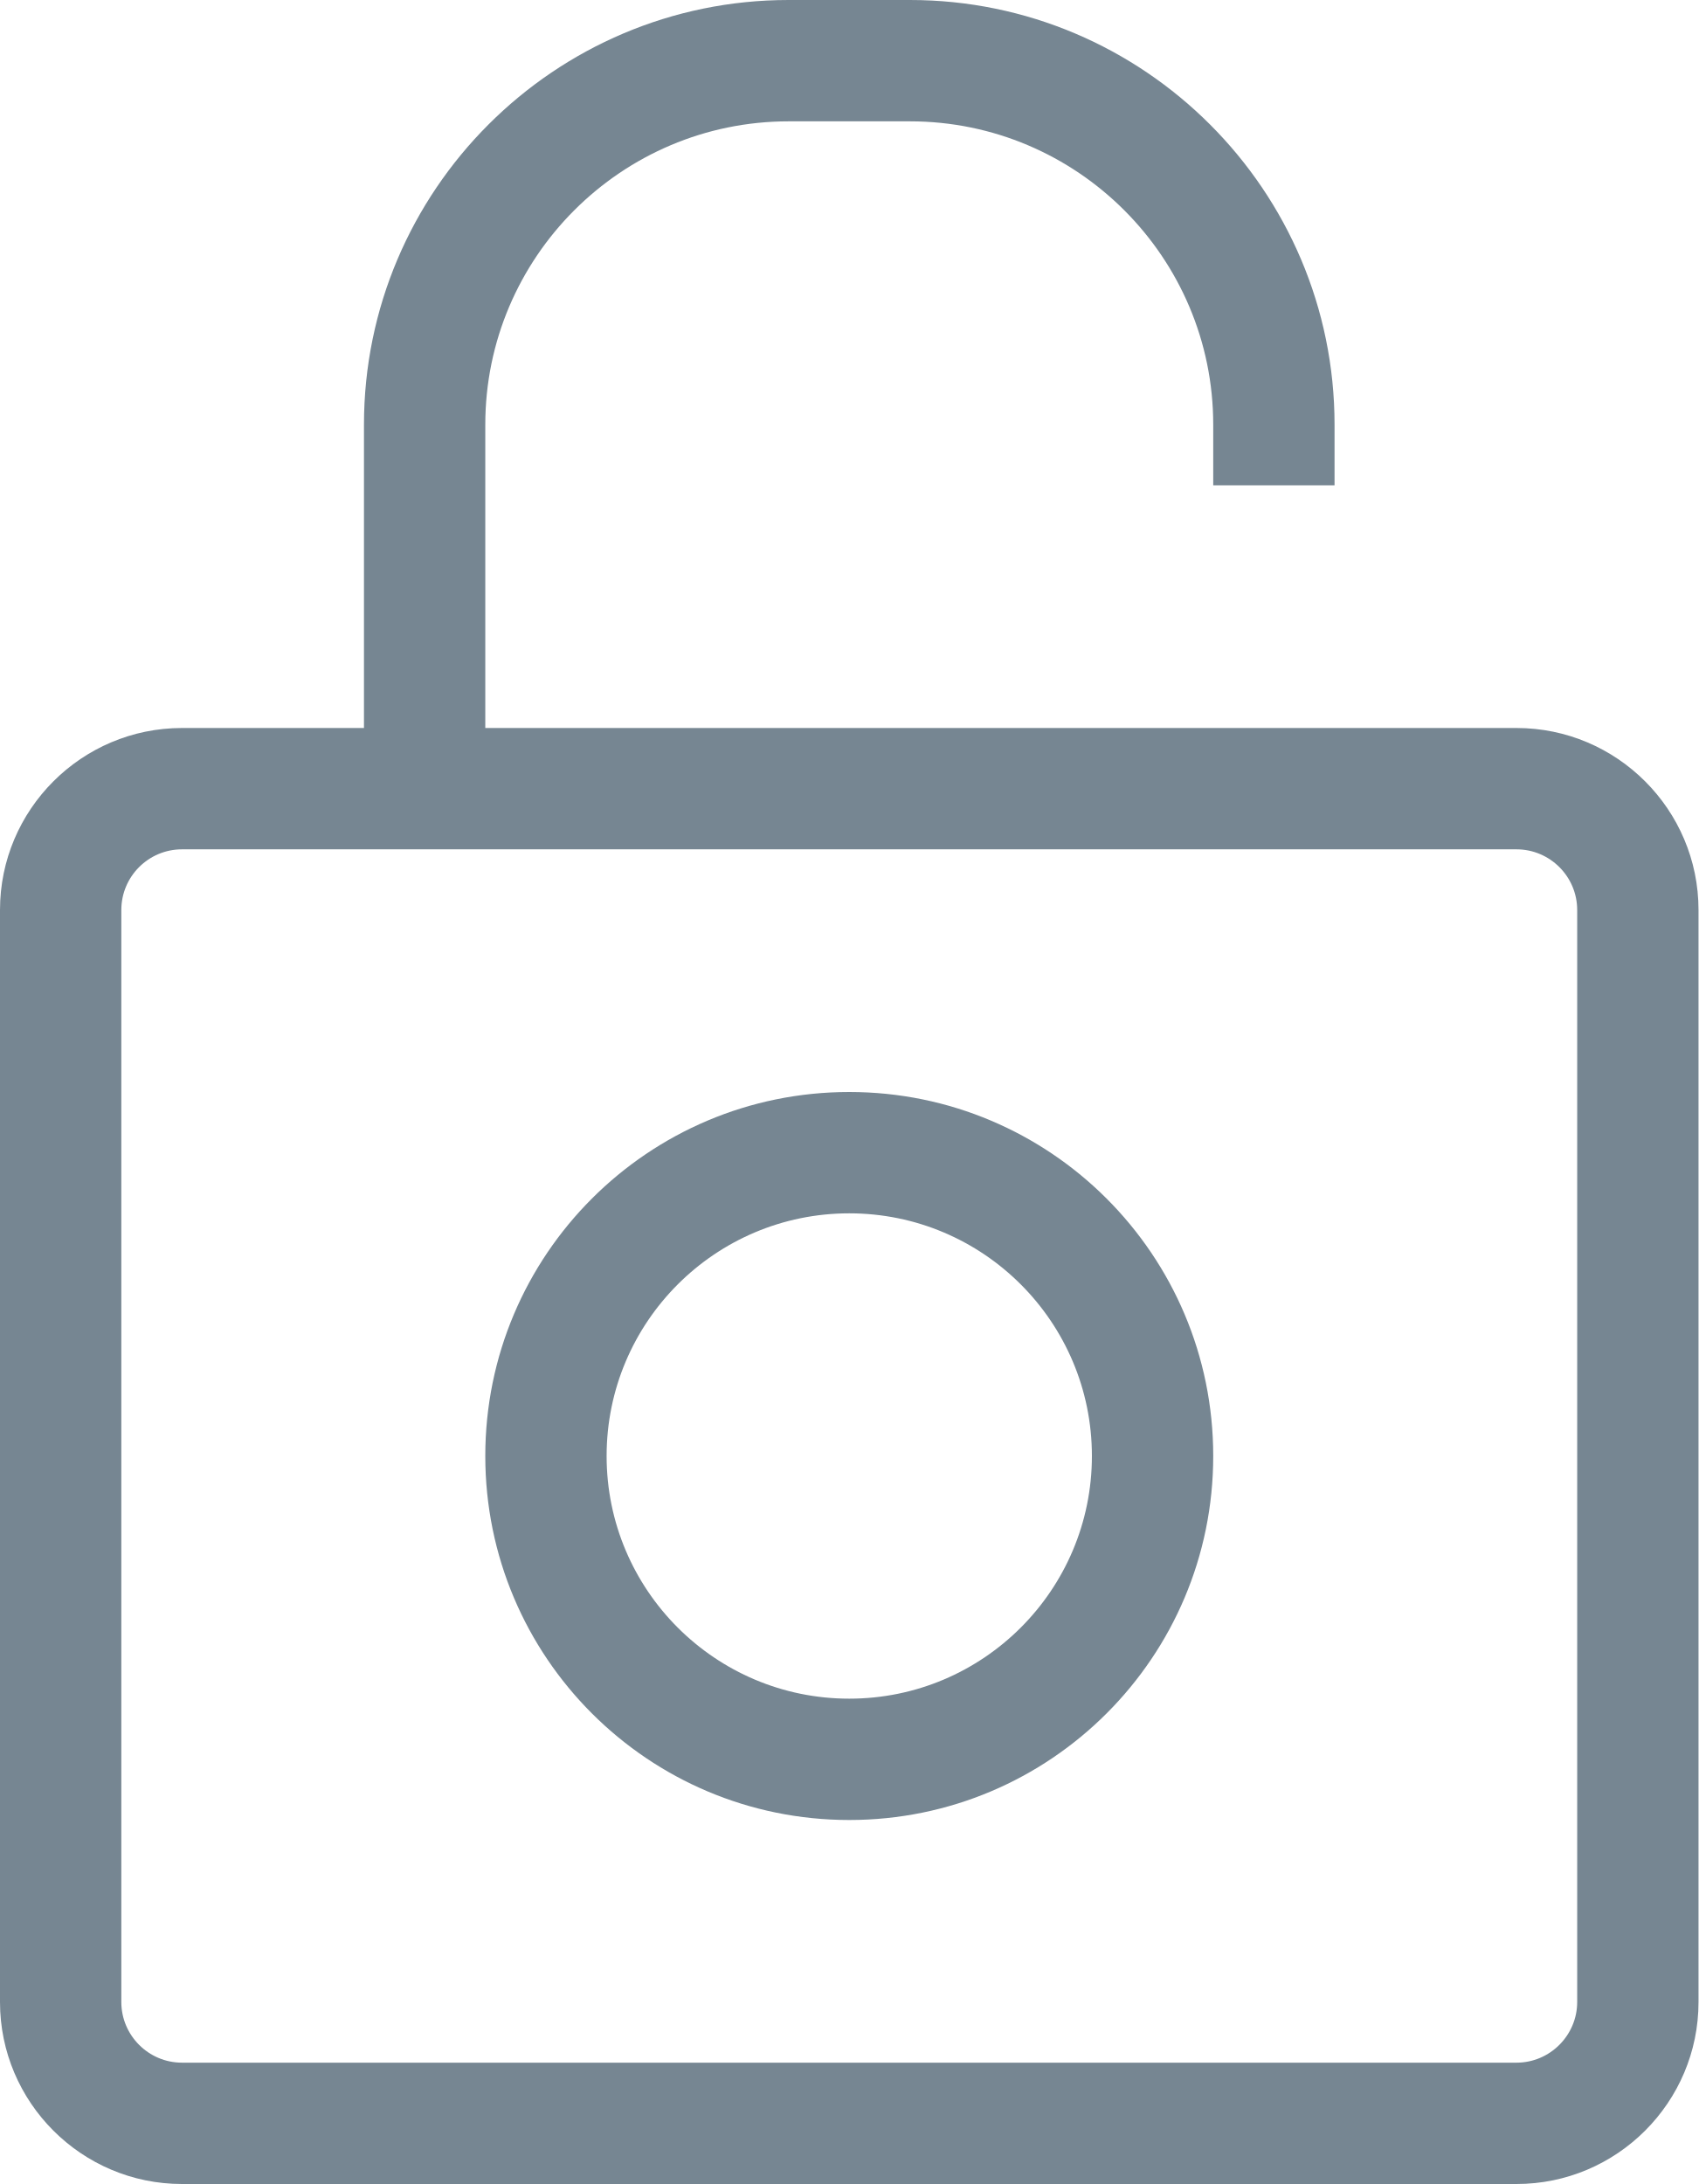
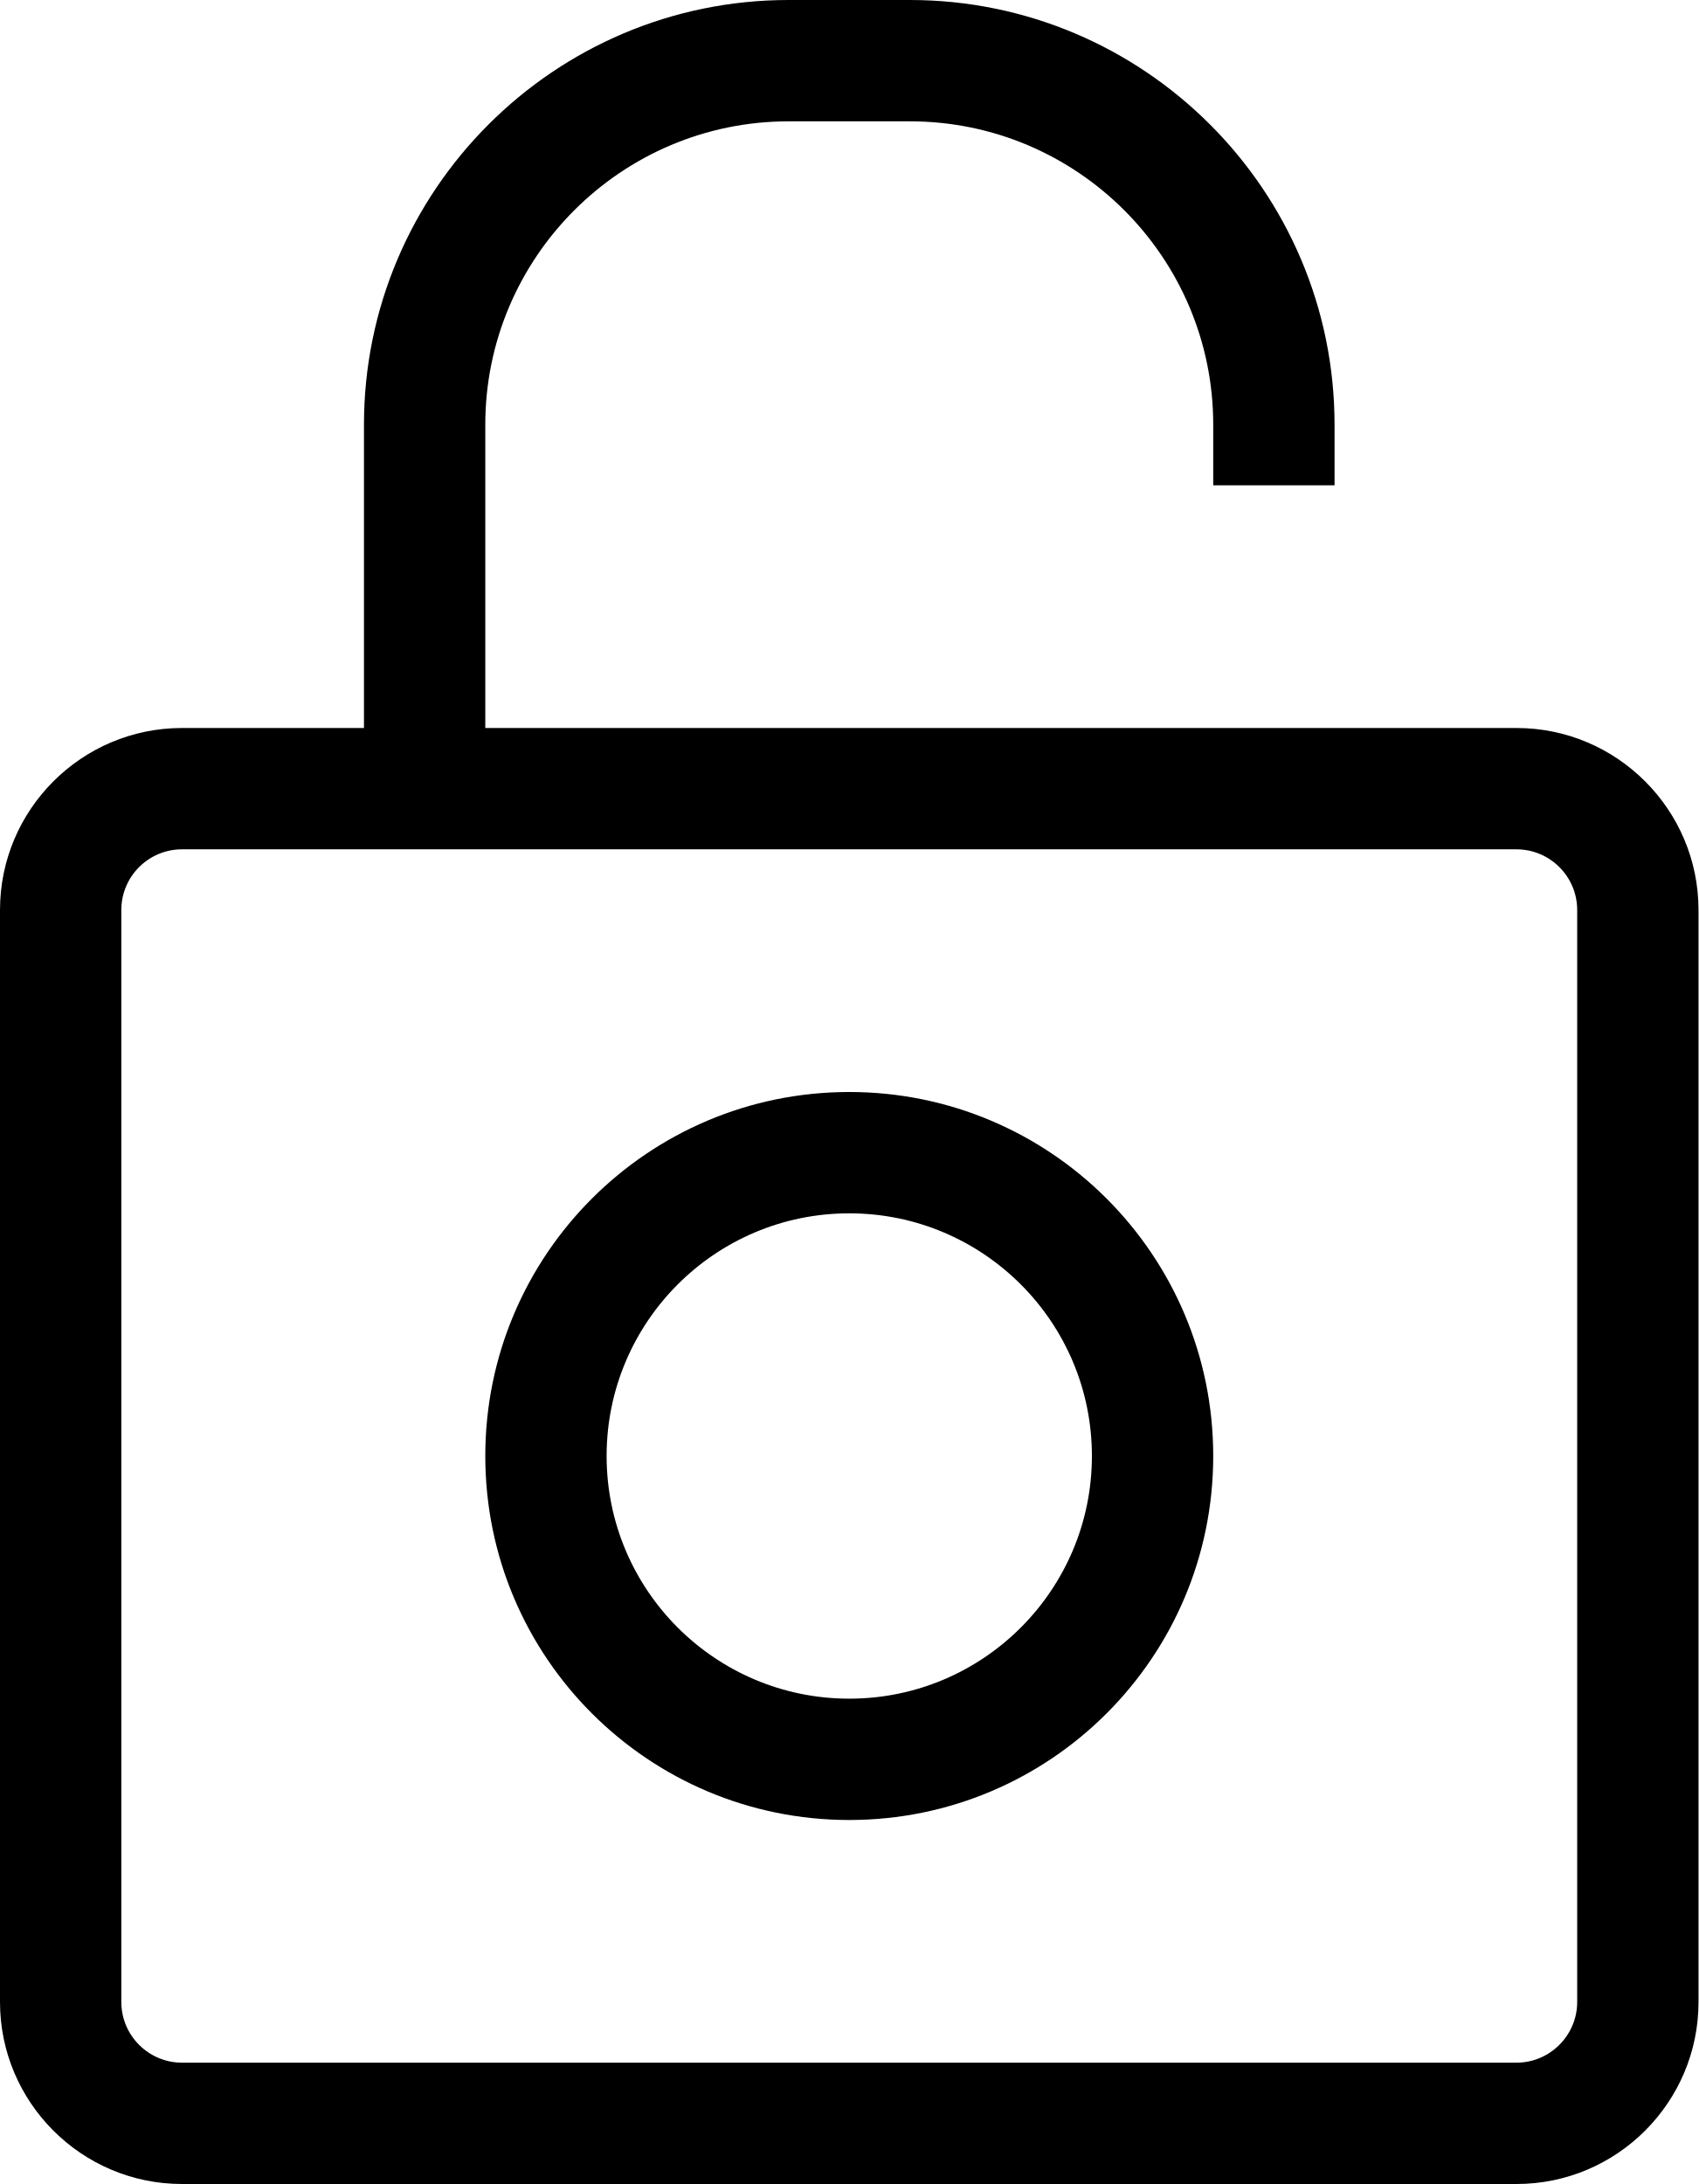
<svg xmlns="http://www.w3.org/2000/svg" version="1.1" id="Layer_1" x="0px" y="0px" width="14px" height="18px" viewBox="0 0 14 18" enable-background="new 0 0 14 18" xml:space="preserve">
-   <path fill="#768692" d="M7,9c-1.657,0-3,1.343-3,3s1.343,3,3,3c1.657,0,3-1.343,3-3S8.657,9,7,9z M7,14c-1.104,0-2-0.896-2-2  s0.896-2,2-2s2,0.896,2,2S8.104,14,7,14z M12.5,6H4V3.5C4,2.122,5.122,1,6.5,1h1C8.879,1,10,2.122,10,3.5V4h1V3.5  C11,1.57,9.43,0,7.5,0h-1C4.57,0,3,1.57,3,3.5V6H1.5C0.673,6,0,6.673,0,7.5v9C0,17.327,0.673,18,1.5,18h11  c0.827,0,1.5-0.673,1.5-1.5v-9C14,6.673,13.327,6,12.5,6z M13,16.5c0,0.275-0.225,0.5-0.5,0.5h-11C1.224,17,1,16.775,1,16.5v-9  C1,7.224,1.224,7,1.5,7h11C12.775,7,13,7.224,13,7.5V16.5z" />
+   <path fill="" d="M7,9c-1.657,0-3,1.343-3,3s1.343,3,3,3c1.657,0,3-1.343,3-3S8.657,9,7,9z M7,14c-1.104,0-2-0.896-2-2  s0.896-2,2-2s2,0.896,2,2S8.104,14,7,14z M12.5,6H4V3.5C4,2.122,5.122,1,6.5,1h1C8.879,1,10,2.122,10,3.5V4h1V3.5  C11,1.57,9.43,0,7.5,0h-1C4.57,0,3,1.57,3,3.5V6H1.5C0.673,6,0,6.673,0,7.5v9C0,17.327,0.673,18,1.5,18h11  c0.827,0,1.5-0.673,1.5-1.5v-9C14,6.673,13.327,6,12.5,6z M13,16.5c0,0.275-0.225,0.5-0.5,0.5h-11C1.224,17,1,16.775,1,16.5v-9  C1,7.224,1.224,7,1.5,7h11C12.775,7,13,7.224,13,7.5V16.5z" />
</svg>
